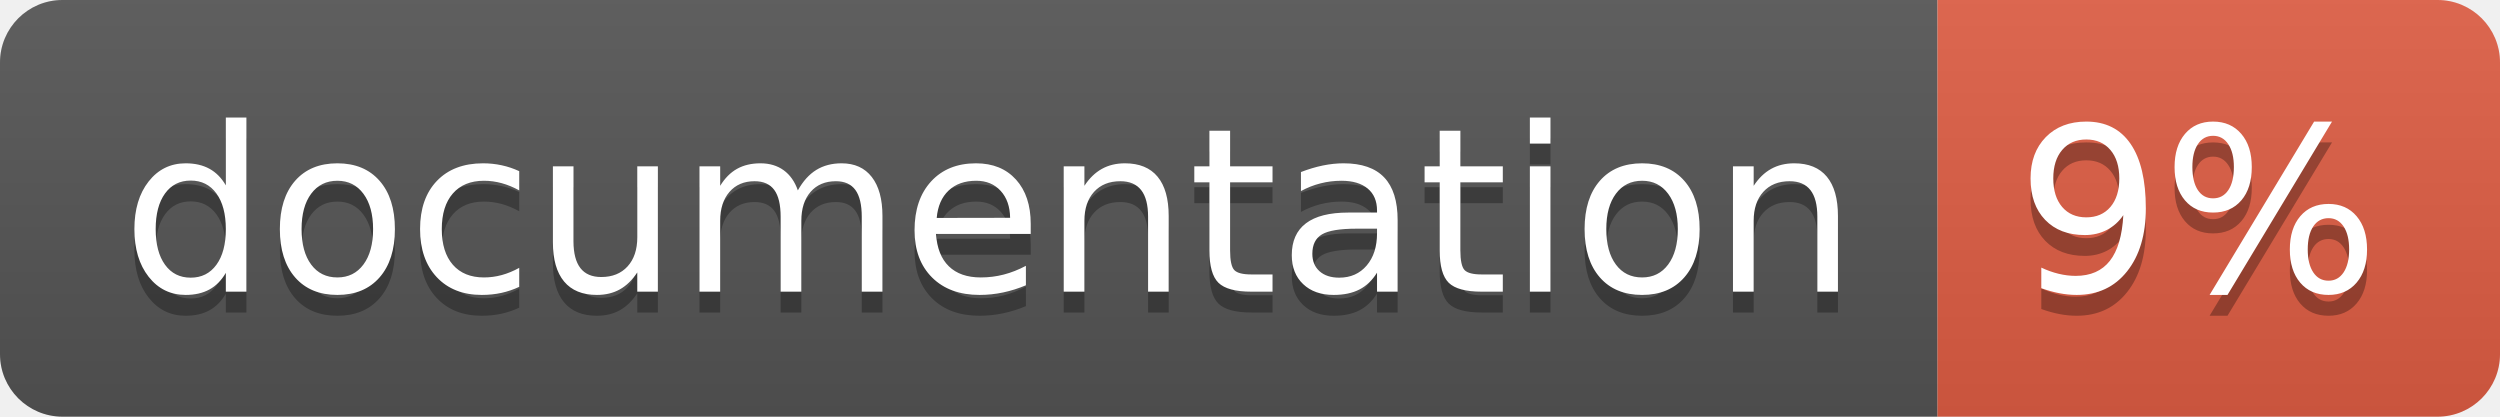
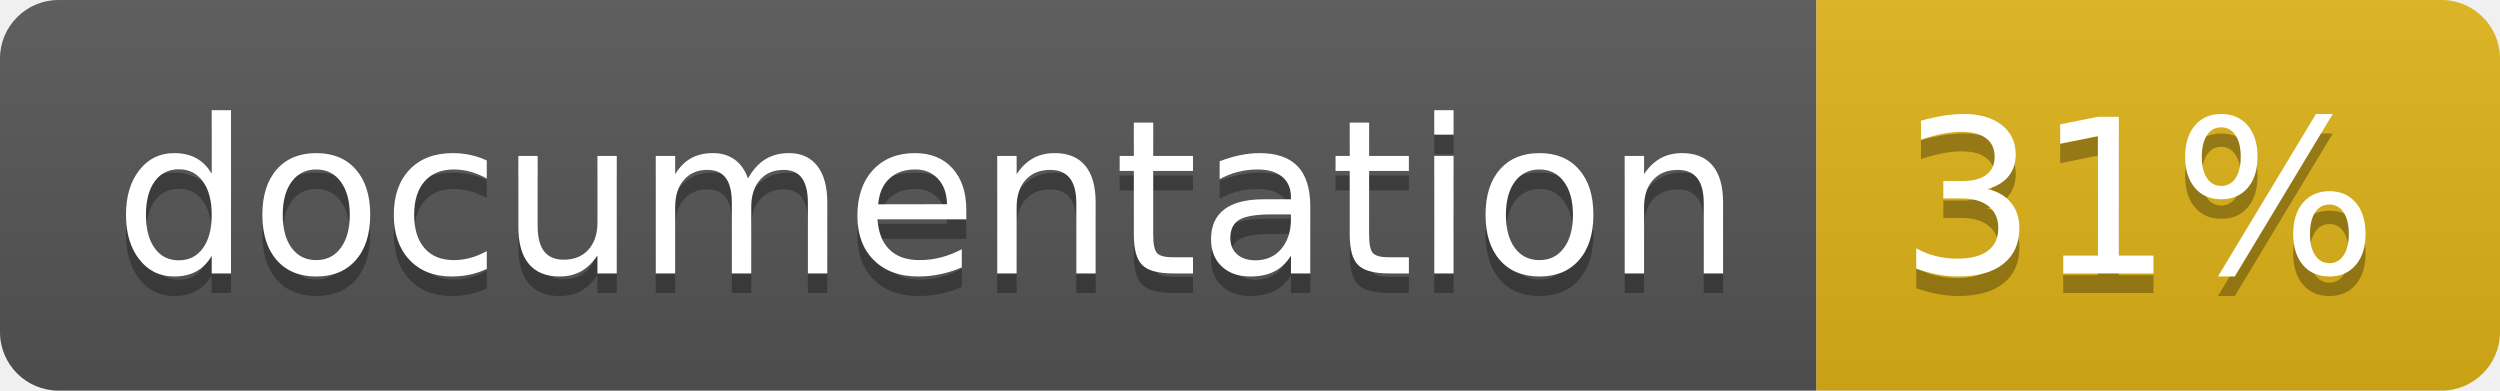
- <svg xmlns="http://www.w3.org/2000/svg" width="120" height="20">
+ <svg xmlns="http://www.w3.org/2000/svg" width="128" height="20">
  <linearGradient id="b" x2="0" y2="100%">
    <stop offset="0" stop-color="#bbb" stop-opacity=".1" />
    <stop offset="1" stop-opacity=".1" />
  </linearGradient>
  <clipPath id="a">
-     <rect width="120" height="20" rx="3" fill="#fff" />
+     <rect width="128" height="20" rx="3" fill="#fff" />
  </clipPath>
  <g clip-path="url(#a)">
    <path fill="#555" d="M0 0h93v20H0z" />
-     <path fill="#e05d44" d="M93 0h27v20H93z" />
-     <path fill="url(#b)" d="M0 0h120v20H0z" />
+     <path fill="#dfb317" d="M93 0h35v20H93z" />
+     <path fill="url(#b)" d="M0 0h128v20H0z" />
  </g>
  <g fill="#fff" text-anchor="middle" font-family="DejaVu Sans,Verdana,Geneva,sans-serif" font-size="110">
    <text x="475" y="150" fill="#010101" fill-opacity=".3" transform="scale(.1)" textLength="830">
      documentation
    </text>
    <text x="475" y="140" transform="scale(.1)" textLength="830">
      documentation
    </text>
-     <text x="1055" y="150" fill="#010101" fill-opacity=".3" transform="scale(.1)" textLength="170">
-       9%
+     <text x="1095" y="150" fill="#010101" fill-opacity=".3" transform="scale(.1)" textLength="250">
+       31%
    </text>
-     <text x="1055" y="140" transform="scale(.1)" textLength="170">
-       9%
+     <text x="1095" y="140" transform="scale(.1)" textLength="250">
+       31%
    </text>
  </g>
</svg>
